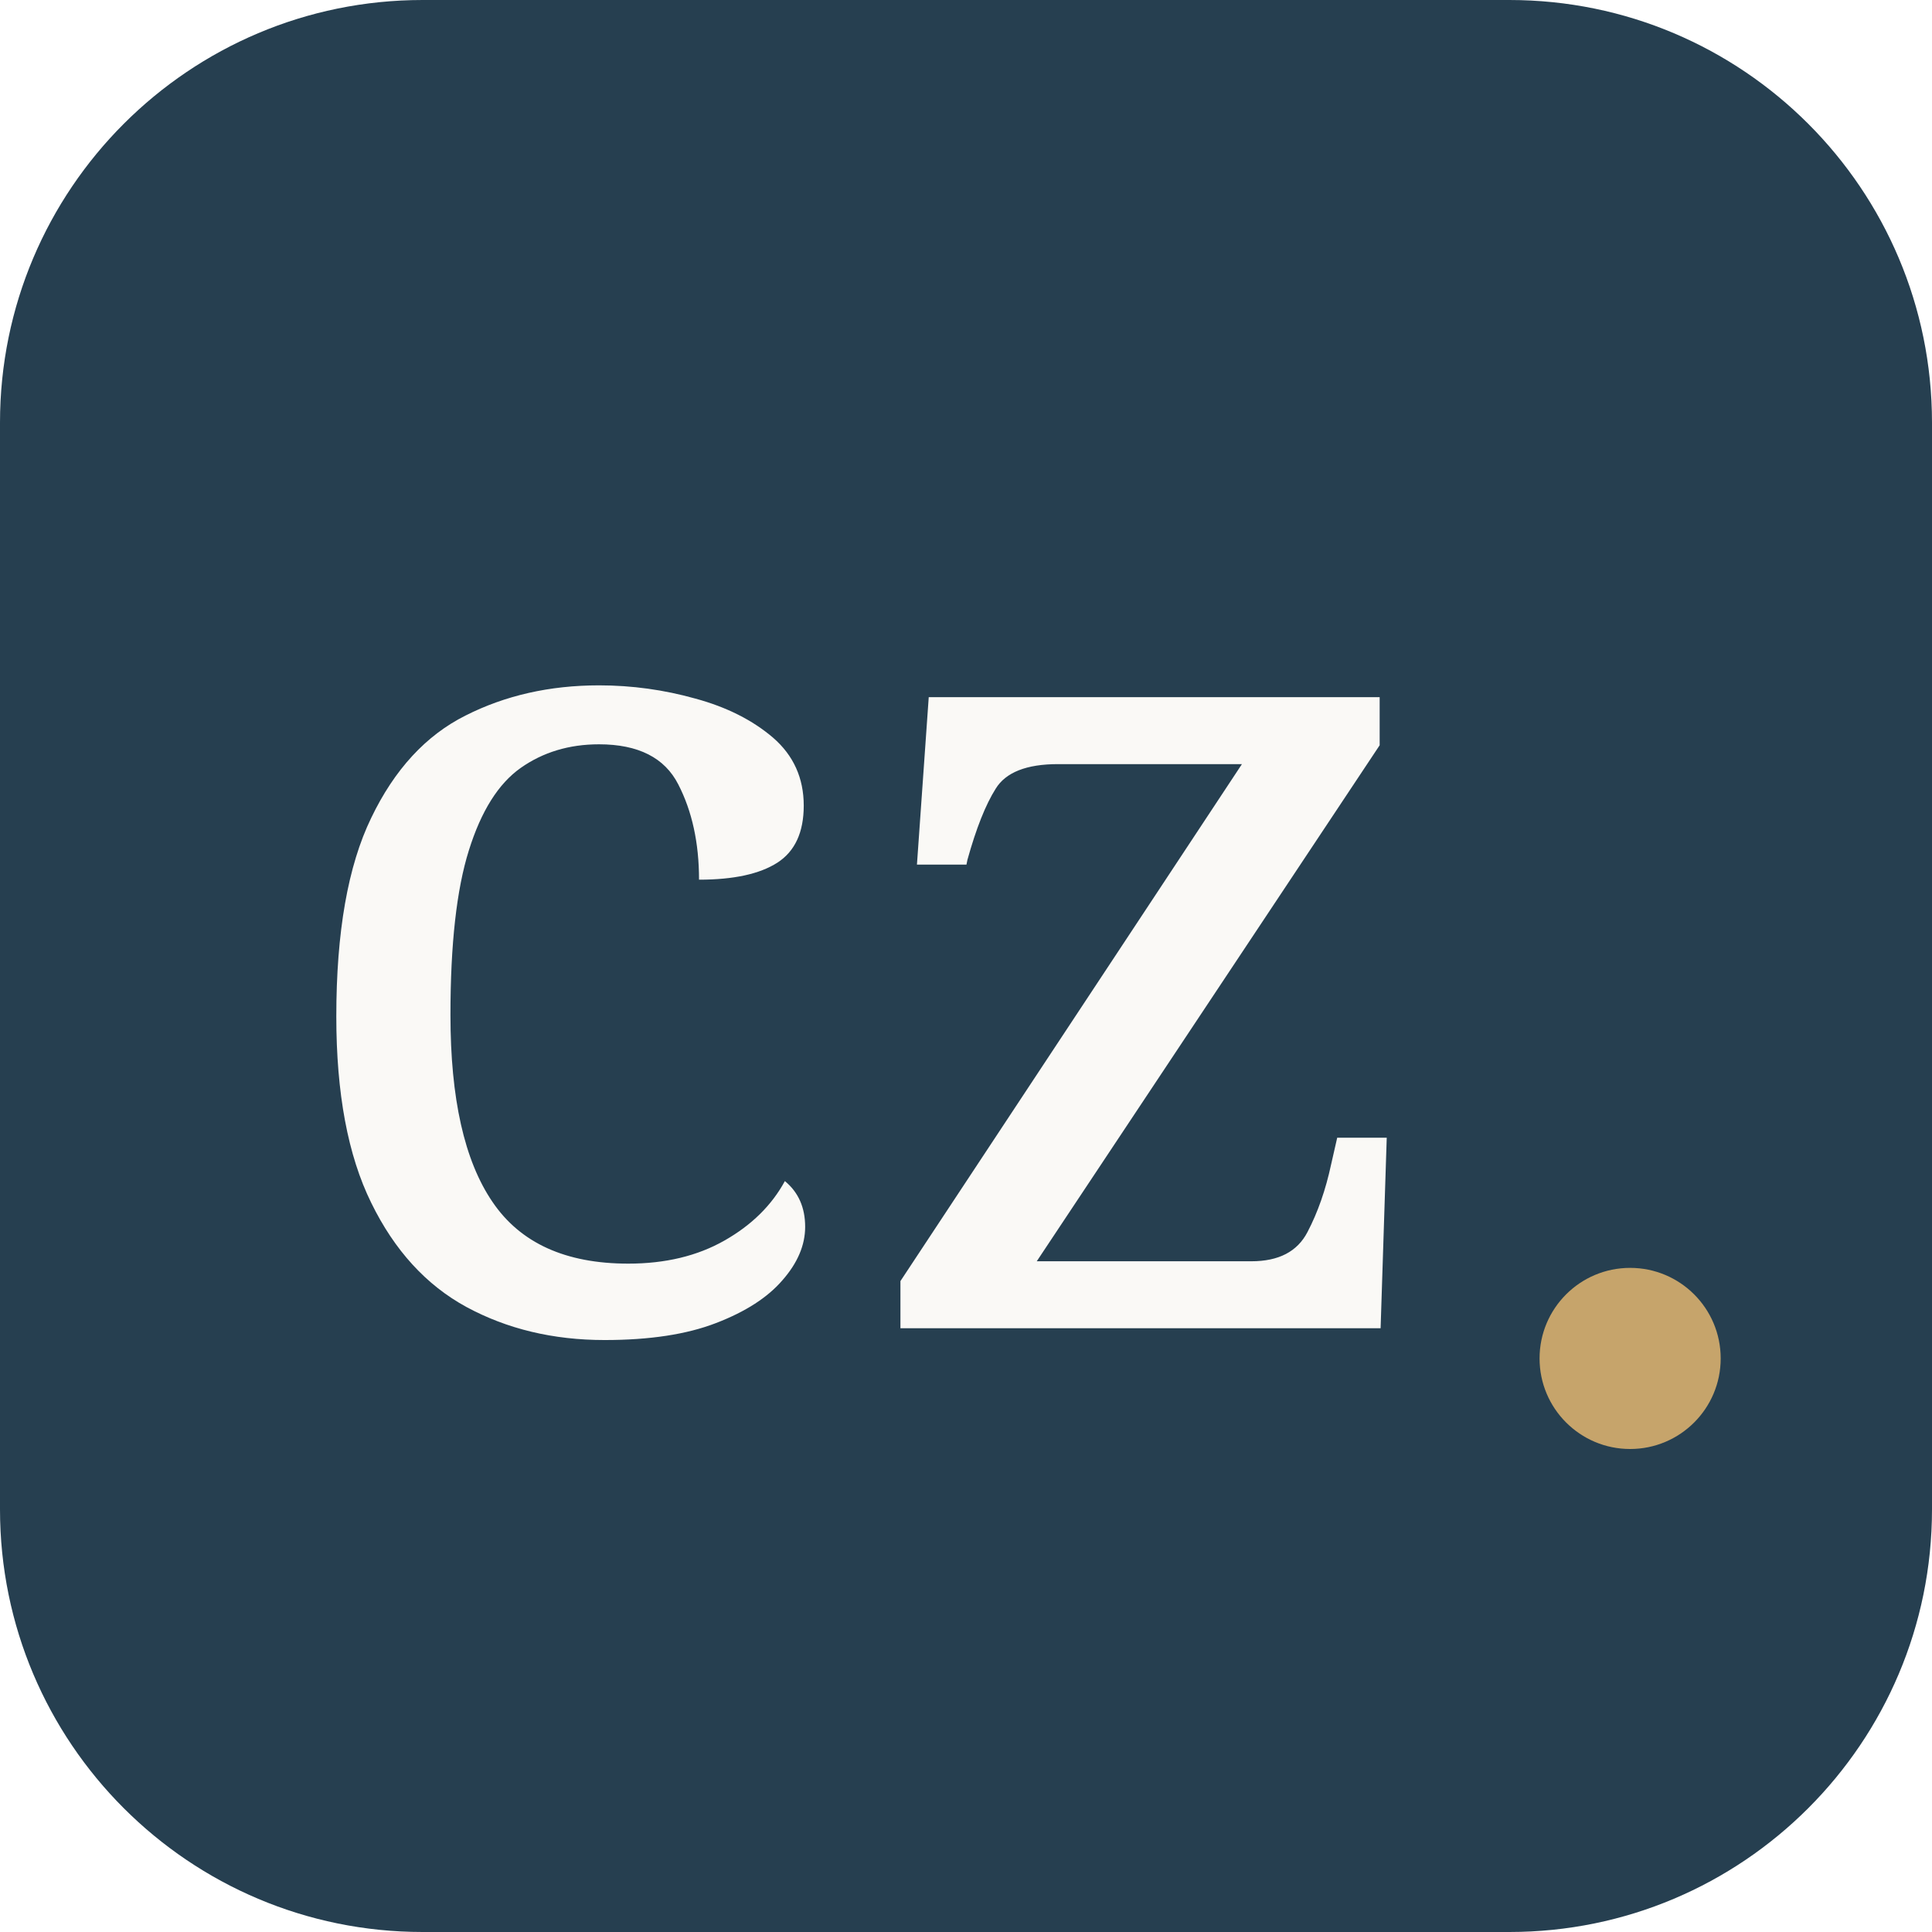
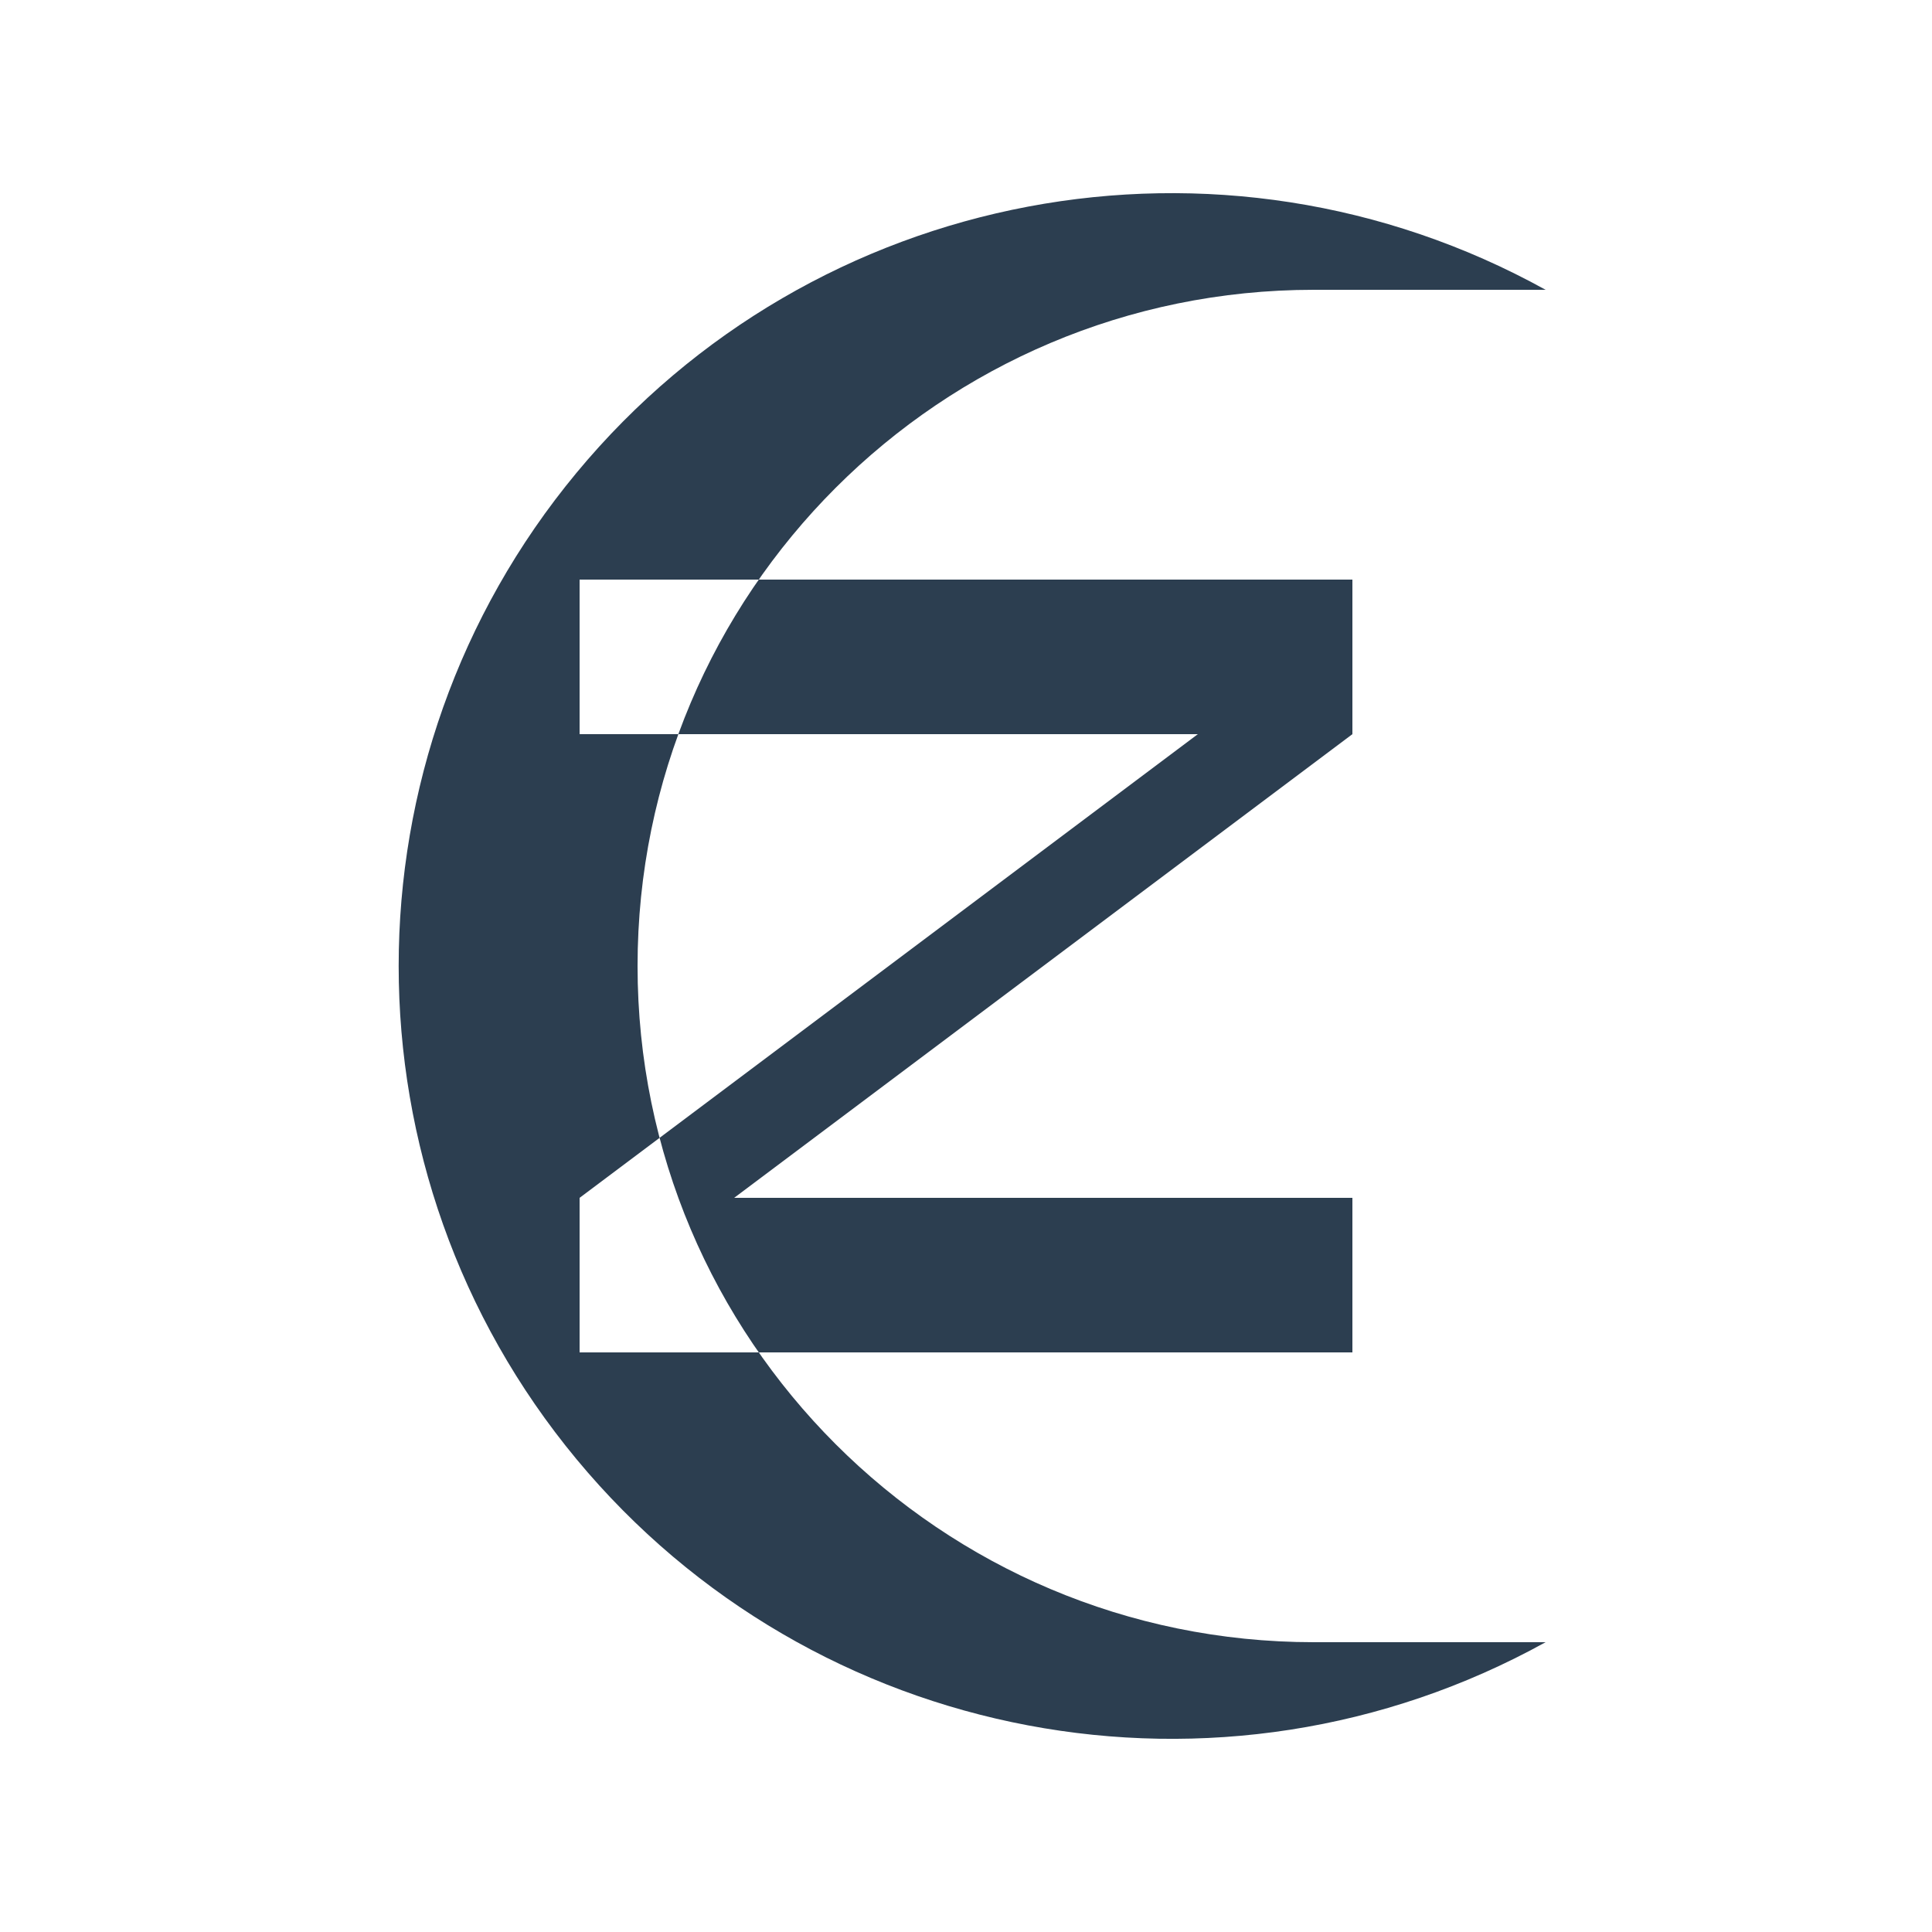
- <svg xmlns="http://www.w3.org/2000/svg" viewBox="0 0 64 64">
-   <rect width="64" height="64" rx="14" fill="#263f50" />
-   <text x="9" y="44" fill="#faf9f6" font-family="Georgia,serif" font-size="39">cz</text>
-   <circle cx="54" cy="45" r="3" fill="#c6a46b" />
+ <svg xmlns="http://www.w3.org/2000/svg" viewBox="0 0 100 100" fill-rule="evenodd" fill="#2c3e50">
+   <path d="M80,15 A40,40 0 1,0 80,85 L68,85 A28,28 0 1,1 68,15 Z M30,30 L30,38 L62,38 L30,62 L30,70 L70,70 L70,62 L38,62 L70,38 L70,30 Z" />
</svg>
